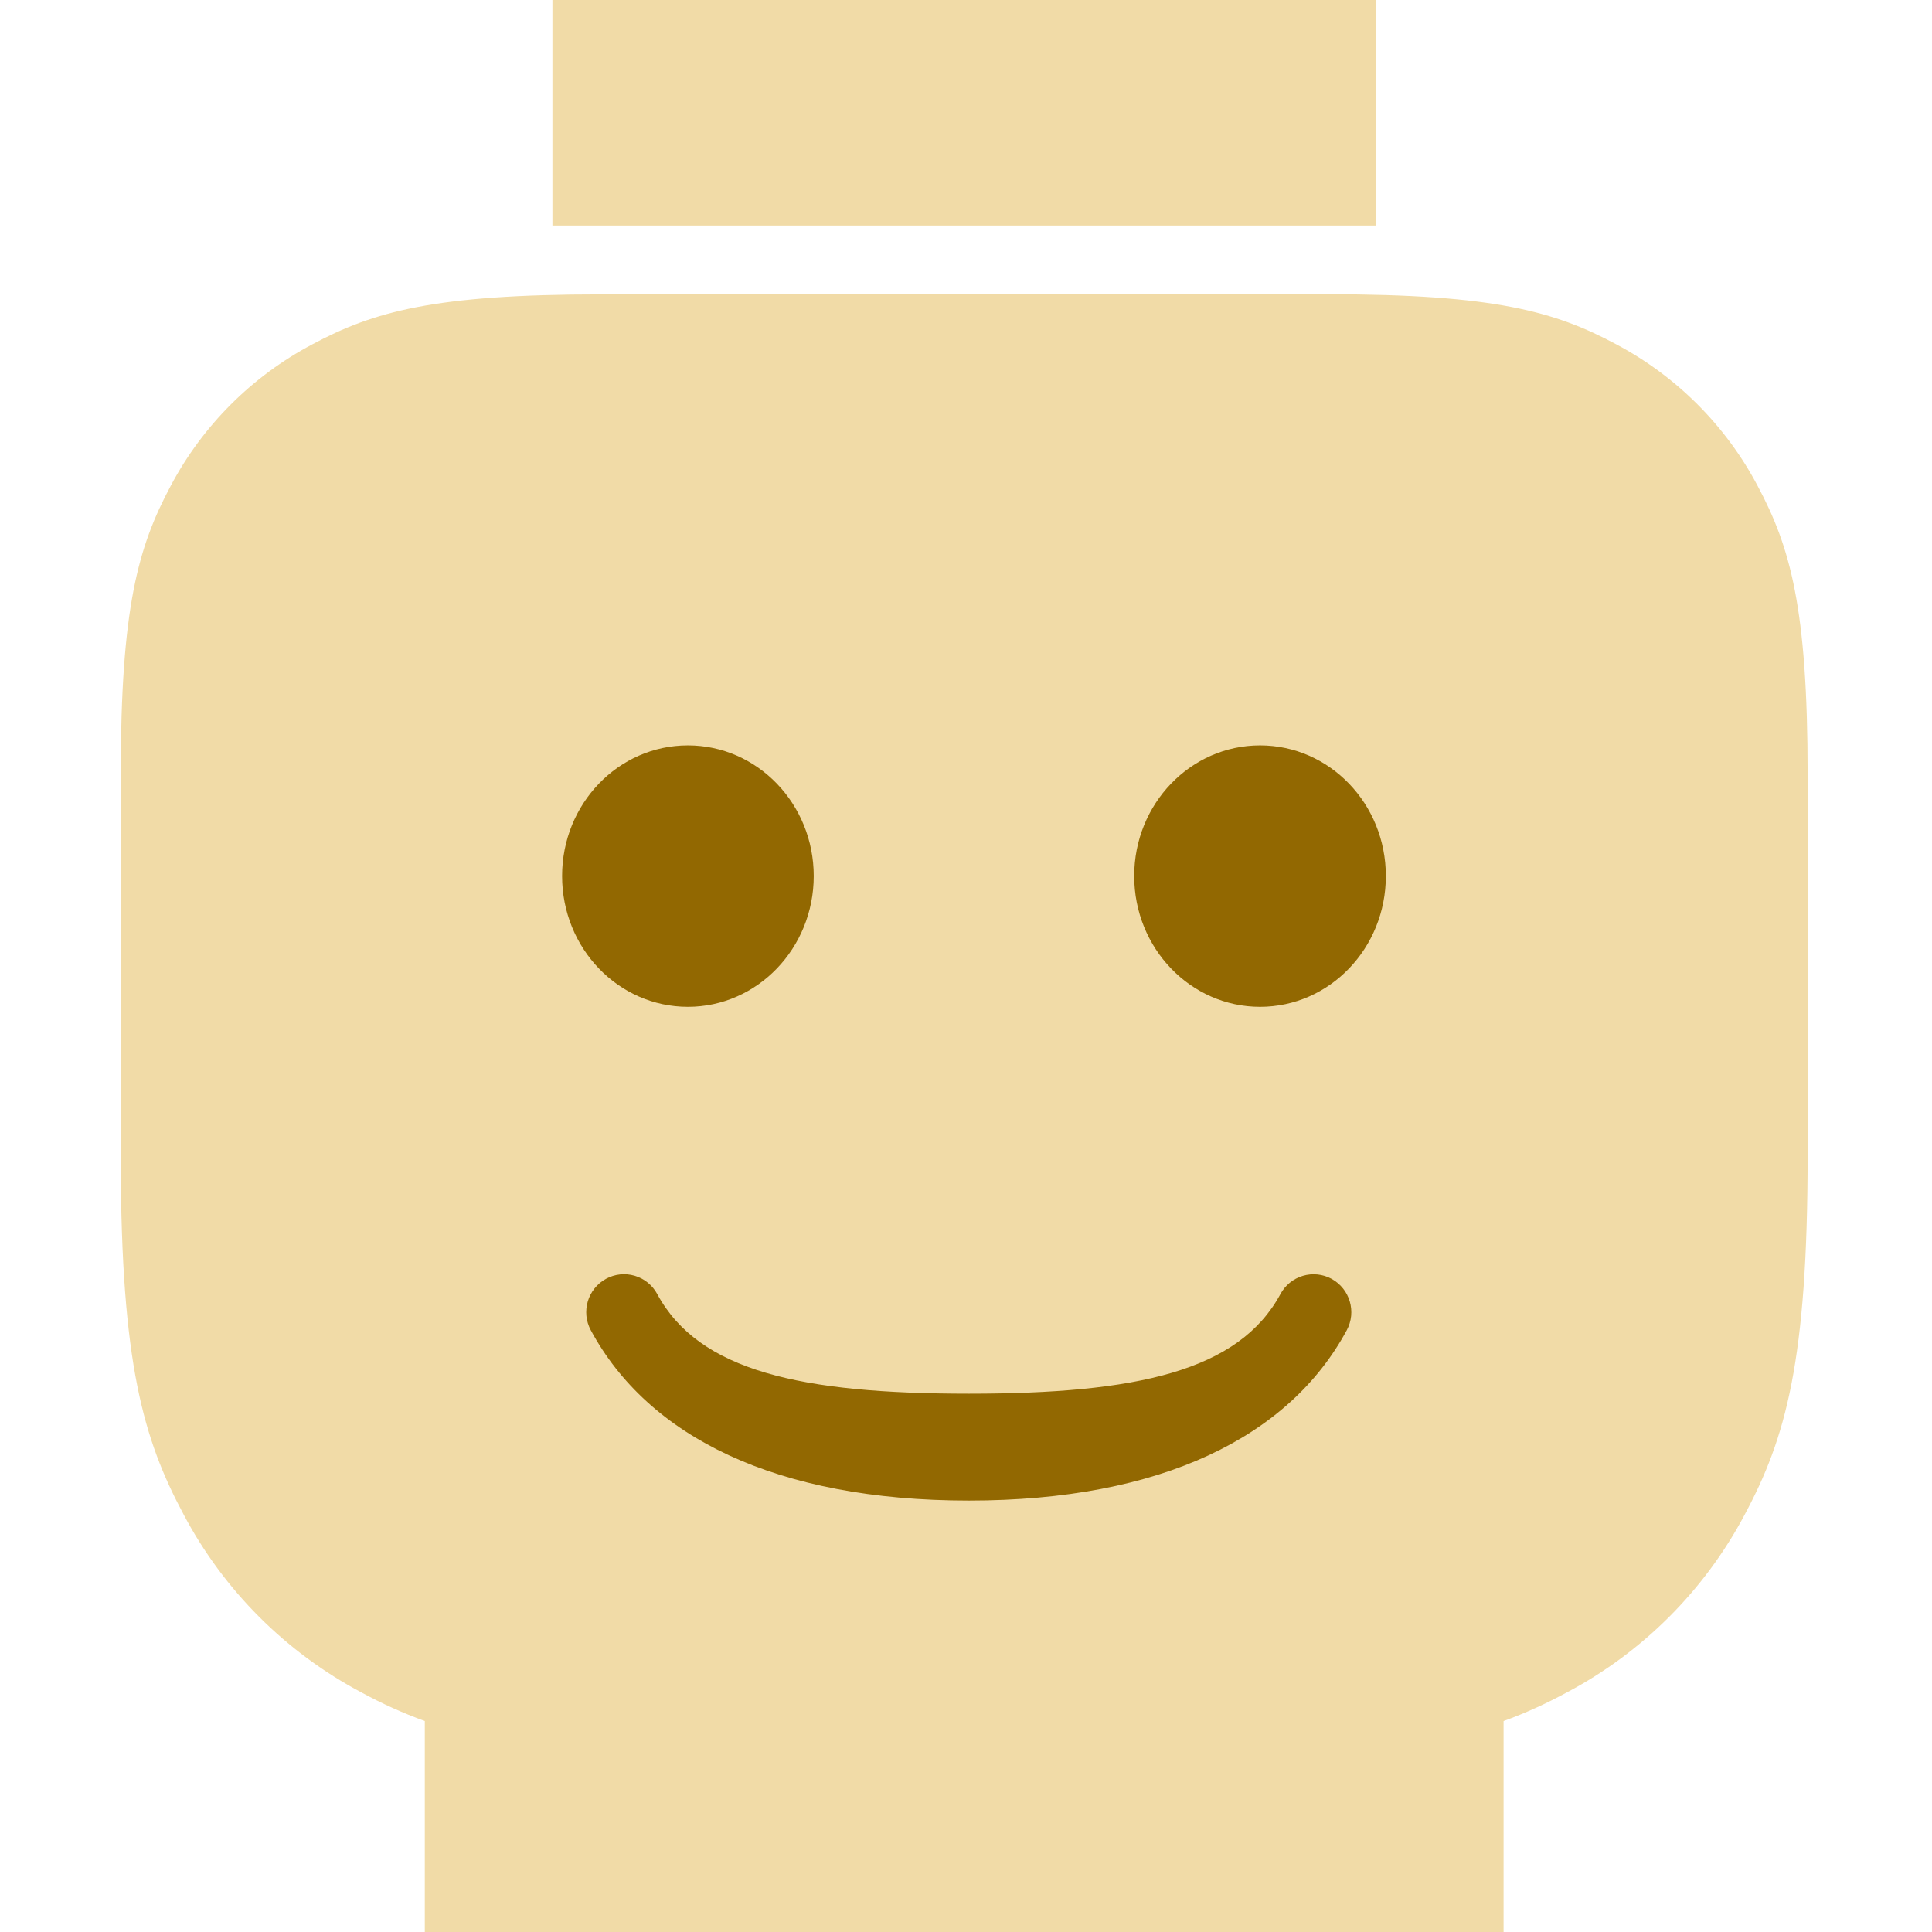
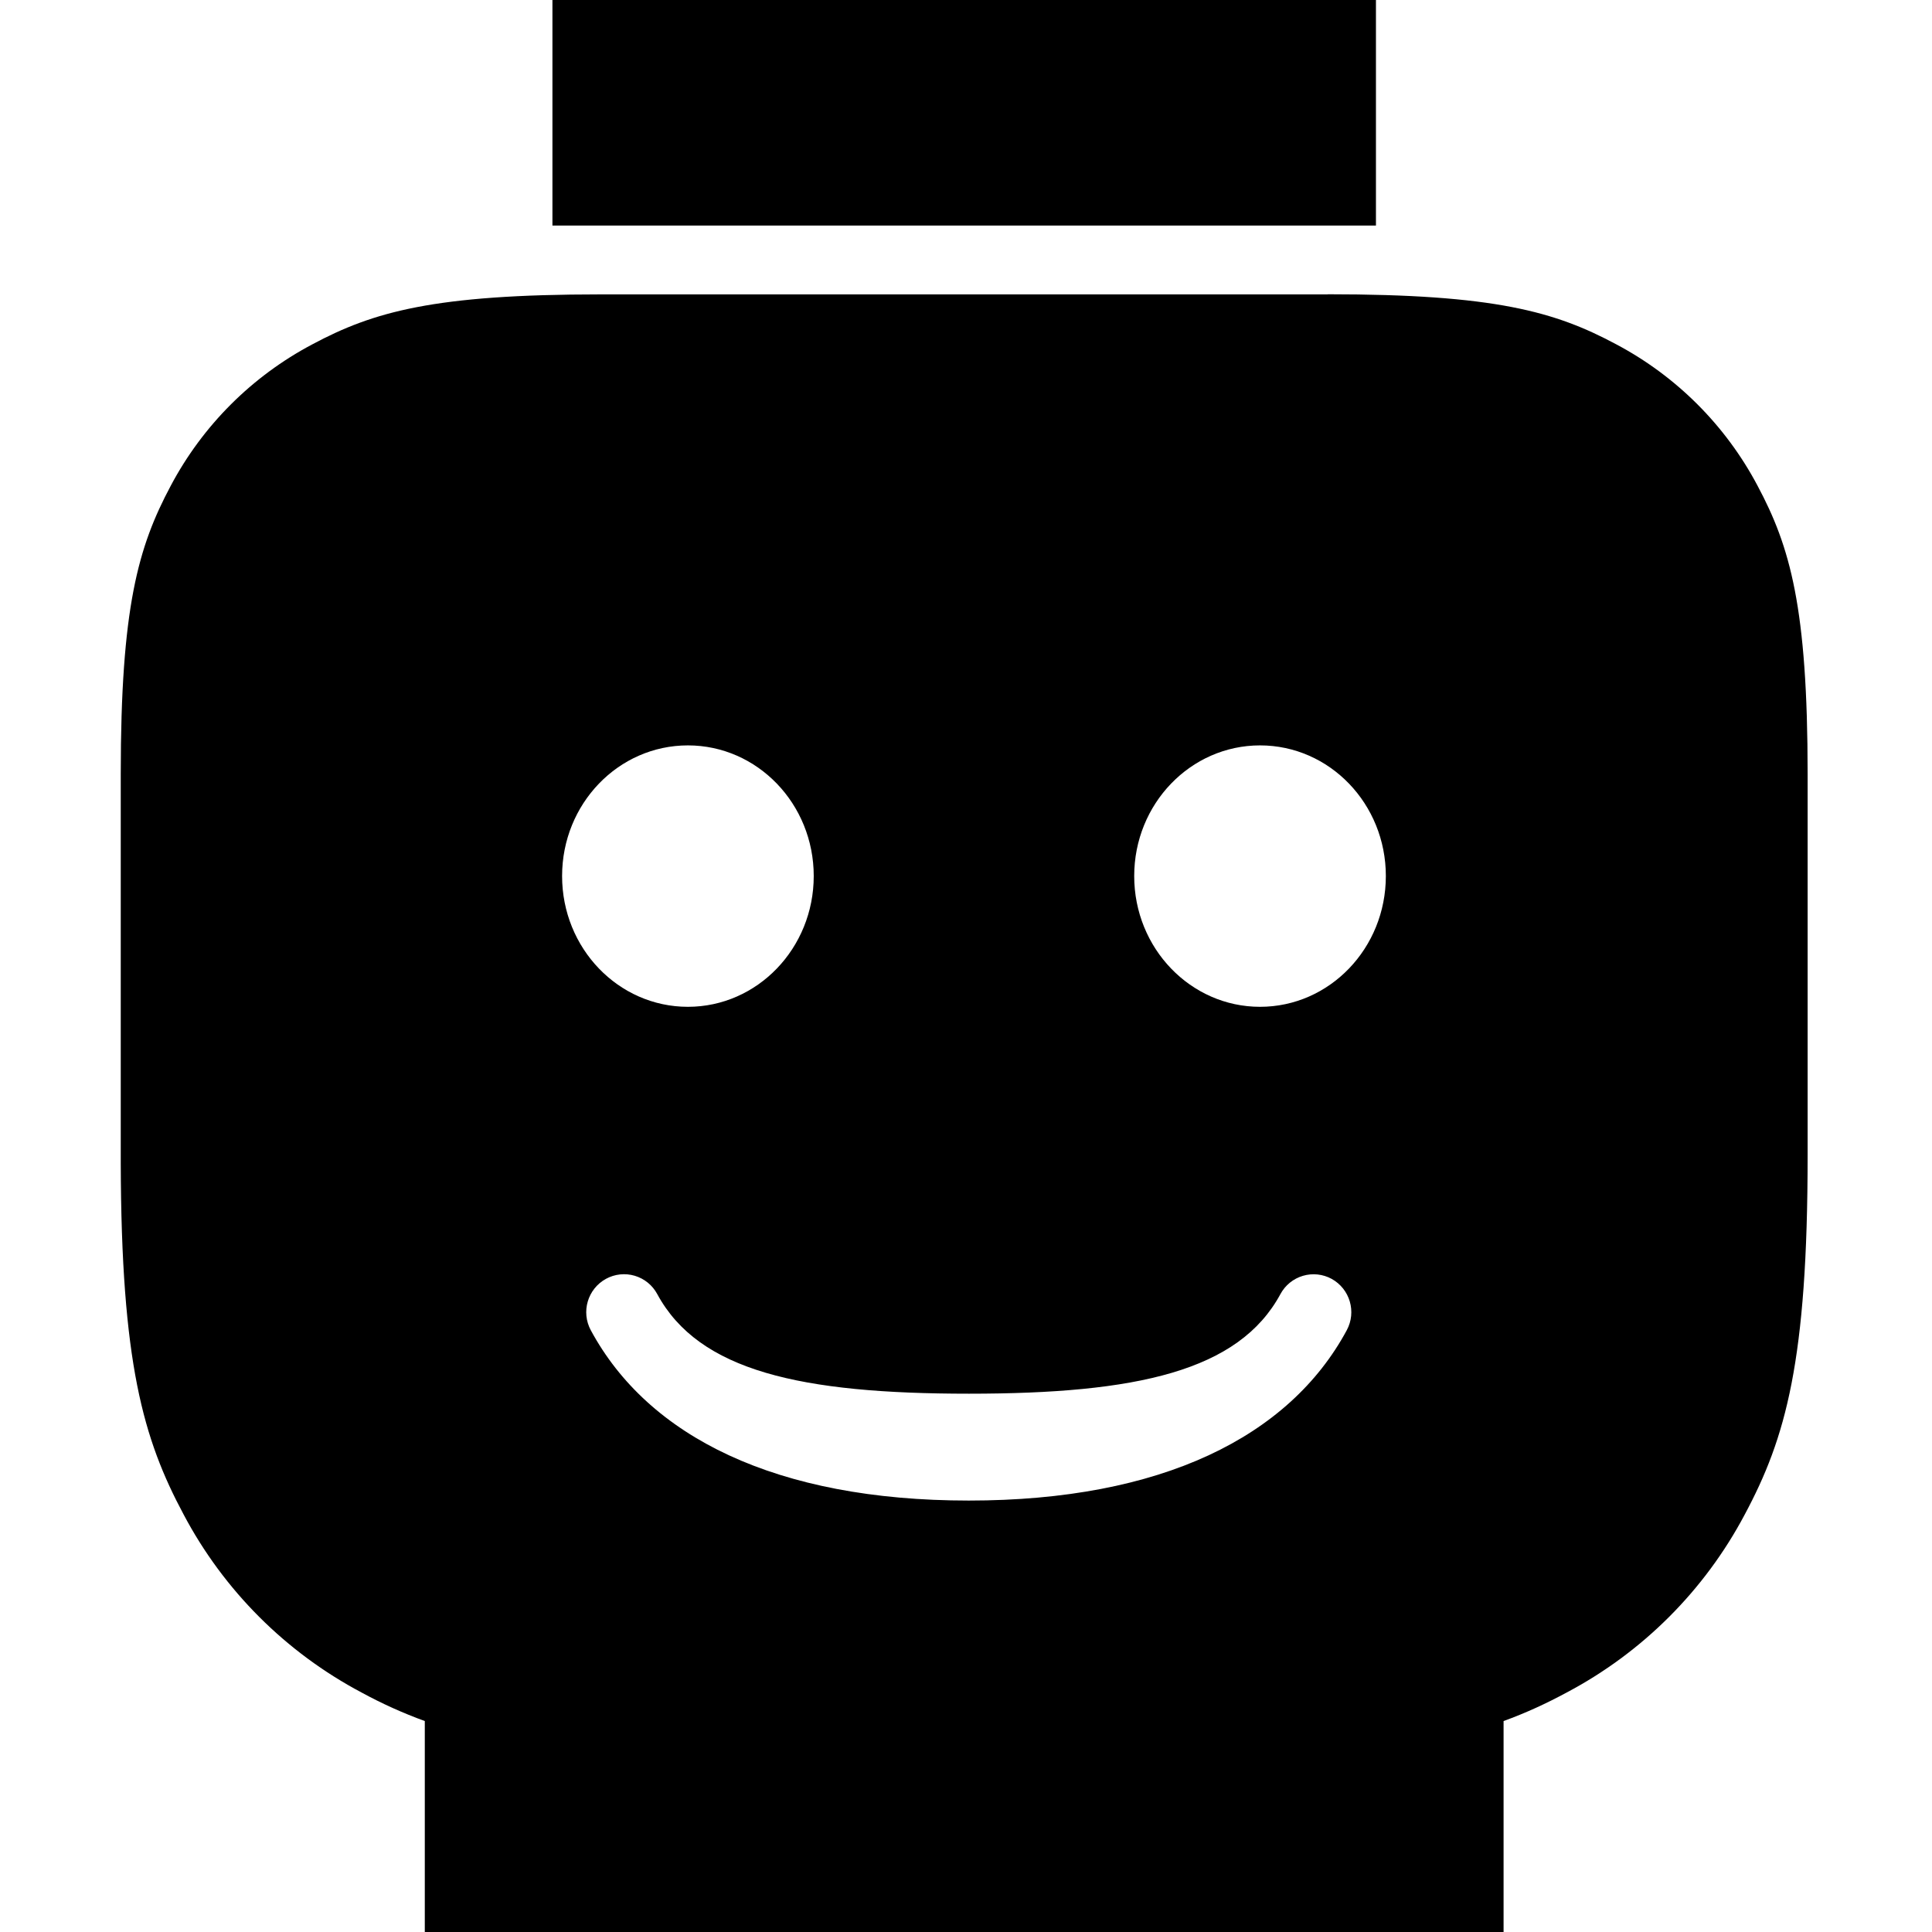
<svg xmlns="http://www.w3.org/2000/svg" width="160" height="160" viewBox="0 0 160 160">
  <g transform="translate(10)" fill="none" fill-rule="evenodd">
-     <circle fill="#926801" cx="65.79" cy="92.59" r="51.17" />
-     <path d="M99.96 24.37c13.81 0 18.82 1.43 23.88 4.14a28.17 28.17 0 0111.71 11.71c2.7 5.06 4.15 10.07 4.15 23.89v31.57c0 17.03-1.81 23.4-5.21 29.75a35.44 35.44 0 01-14.75 14.74c-1.67.9-3.35 1.68-5.22 2.36V160H25.18v-17.47a38.33 38.33 0 01-5.23-2.36 35.44 35.44 0 01-14.74-14.74C1.85 119.15.04 112.87 0 96.3L0 64.1C0 50.3 1.44 45.29 4.14 40.23a28.17 28.17 0 0111.72-11.71c5.05-2.7 10.06-4.14 23.88-4.14h60.22zm.32 81.54a3.12 3.12 0 00-4.24 1.26c-3.45 6.38-11.9 8.25-25.8 8.25s-22.36-1.87-25.81-8.25a3.12 3.12 0 00-4.25-1.26 3.15 3.15 0 00-1.25 4.26c4.76 8.82 15.35 14.1 31.3 14.1 15.96 0 26.54-5.28 31.3-14.1a3.15 3.15 0 00-1.25-4.26zM46.97 61.73c-5.76 0-10.42 4.84-10.42 10.82s4.66 10.83 10.42 10.83c5.75 0 10.42-4.85 10.42-10.83s-4.67-10.82-10.42-10.82zm47.38 0c-5.75 0-10.42 4.84-10.42 10.82s4.67 10.83 10.42 10.83c5.76 0 10.42-4.85 10.42-10.83s-4.66-10.82-10.42-10.82zM103.95 0v18.68H35.75V0h68.22z" fill="#F1DBA7" />
+     <path d="M99.96 24.37c13.81 0 18.82 1.43 23.88 4.14a28.17 28.17 0 0111.71 11.71c2.7 5.06 4.15 10.07 4.15 23.89v31.57c0 17.03-1.81 23.4-5.21 29.75a35.44 35.44 0 01-14.75 14.74c-1.67.9-3.35 1.68-5.22 2.36V160H25.18v-17.47a38.33 38.33 0 01-5.23-2.36 35.44 35.44 0 01-14.74-14.74C1.85 119.15.04 112.87 0 96.3L0 64.1C0 50.3 1.44 45.29 4.14 40.23a28.17 28.17 0 0111.72-11.71c5.05-2.7 10.06-4.14 23.88-4.14h60.22zm.32 81.54a3.12 3.12 0 00-4.24 1.26c-3.45 6.38-11.9 8.25-25.8 8.25s-22.36-1.87-25.81-8.25a3.12 3.12 0 00-4.25-1.26 3.15 3.15 0 00-1.25 4.26c4.76 8.82 15.35 14.1 31.3 14.1 15.96 0 26.54-5.28 31.3-14.1a3.15 3.15 0 00-1.25-4.26zM46.97 61.73c-5.76 0-10.42 4.84-10.42 10.82s4.66 10.83 10.42 10.83c5.75 0 10.42-4.85 10.42-10.83s-4.67-10.82-10.42-10.82zm47.38 0c-5.75 0-10.42 4.84-10.42 10.82s4.67 10.83 10.42 10.83c5.76 0 10.42-4.85 10.42-10.83s-4.66-10.82-10.42-10.82zM103.95 0v18.68H35.75V0h68.22z" fill="#FFF359" />
  </g>
+   <style>
+   path { fill: #000; }
+   @media (prefers-color-scheme: dark) {
+     path { fill: #fff359; }
+   }
+ </style>
</svg>
